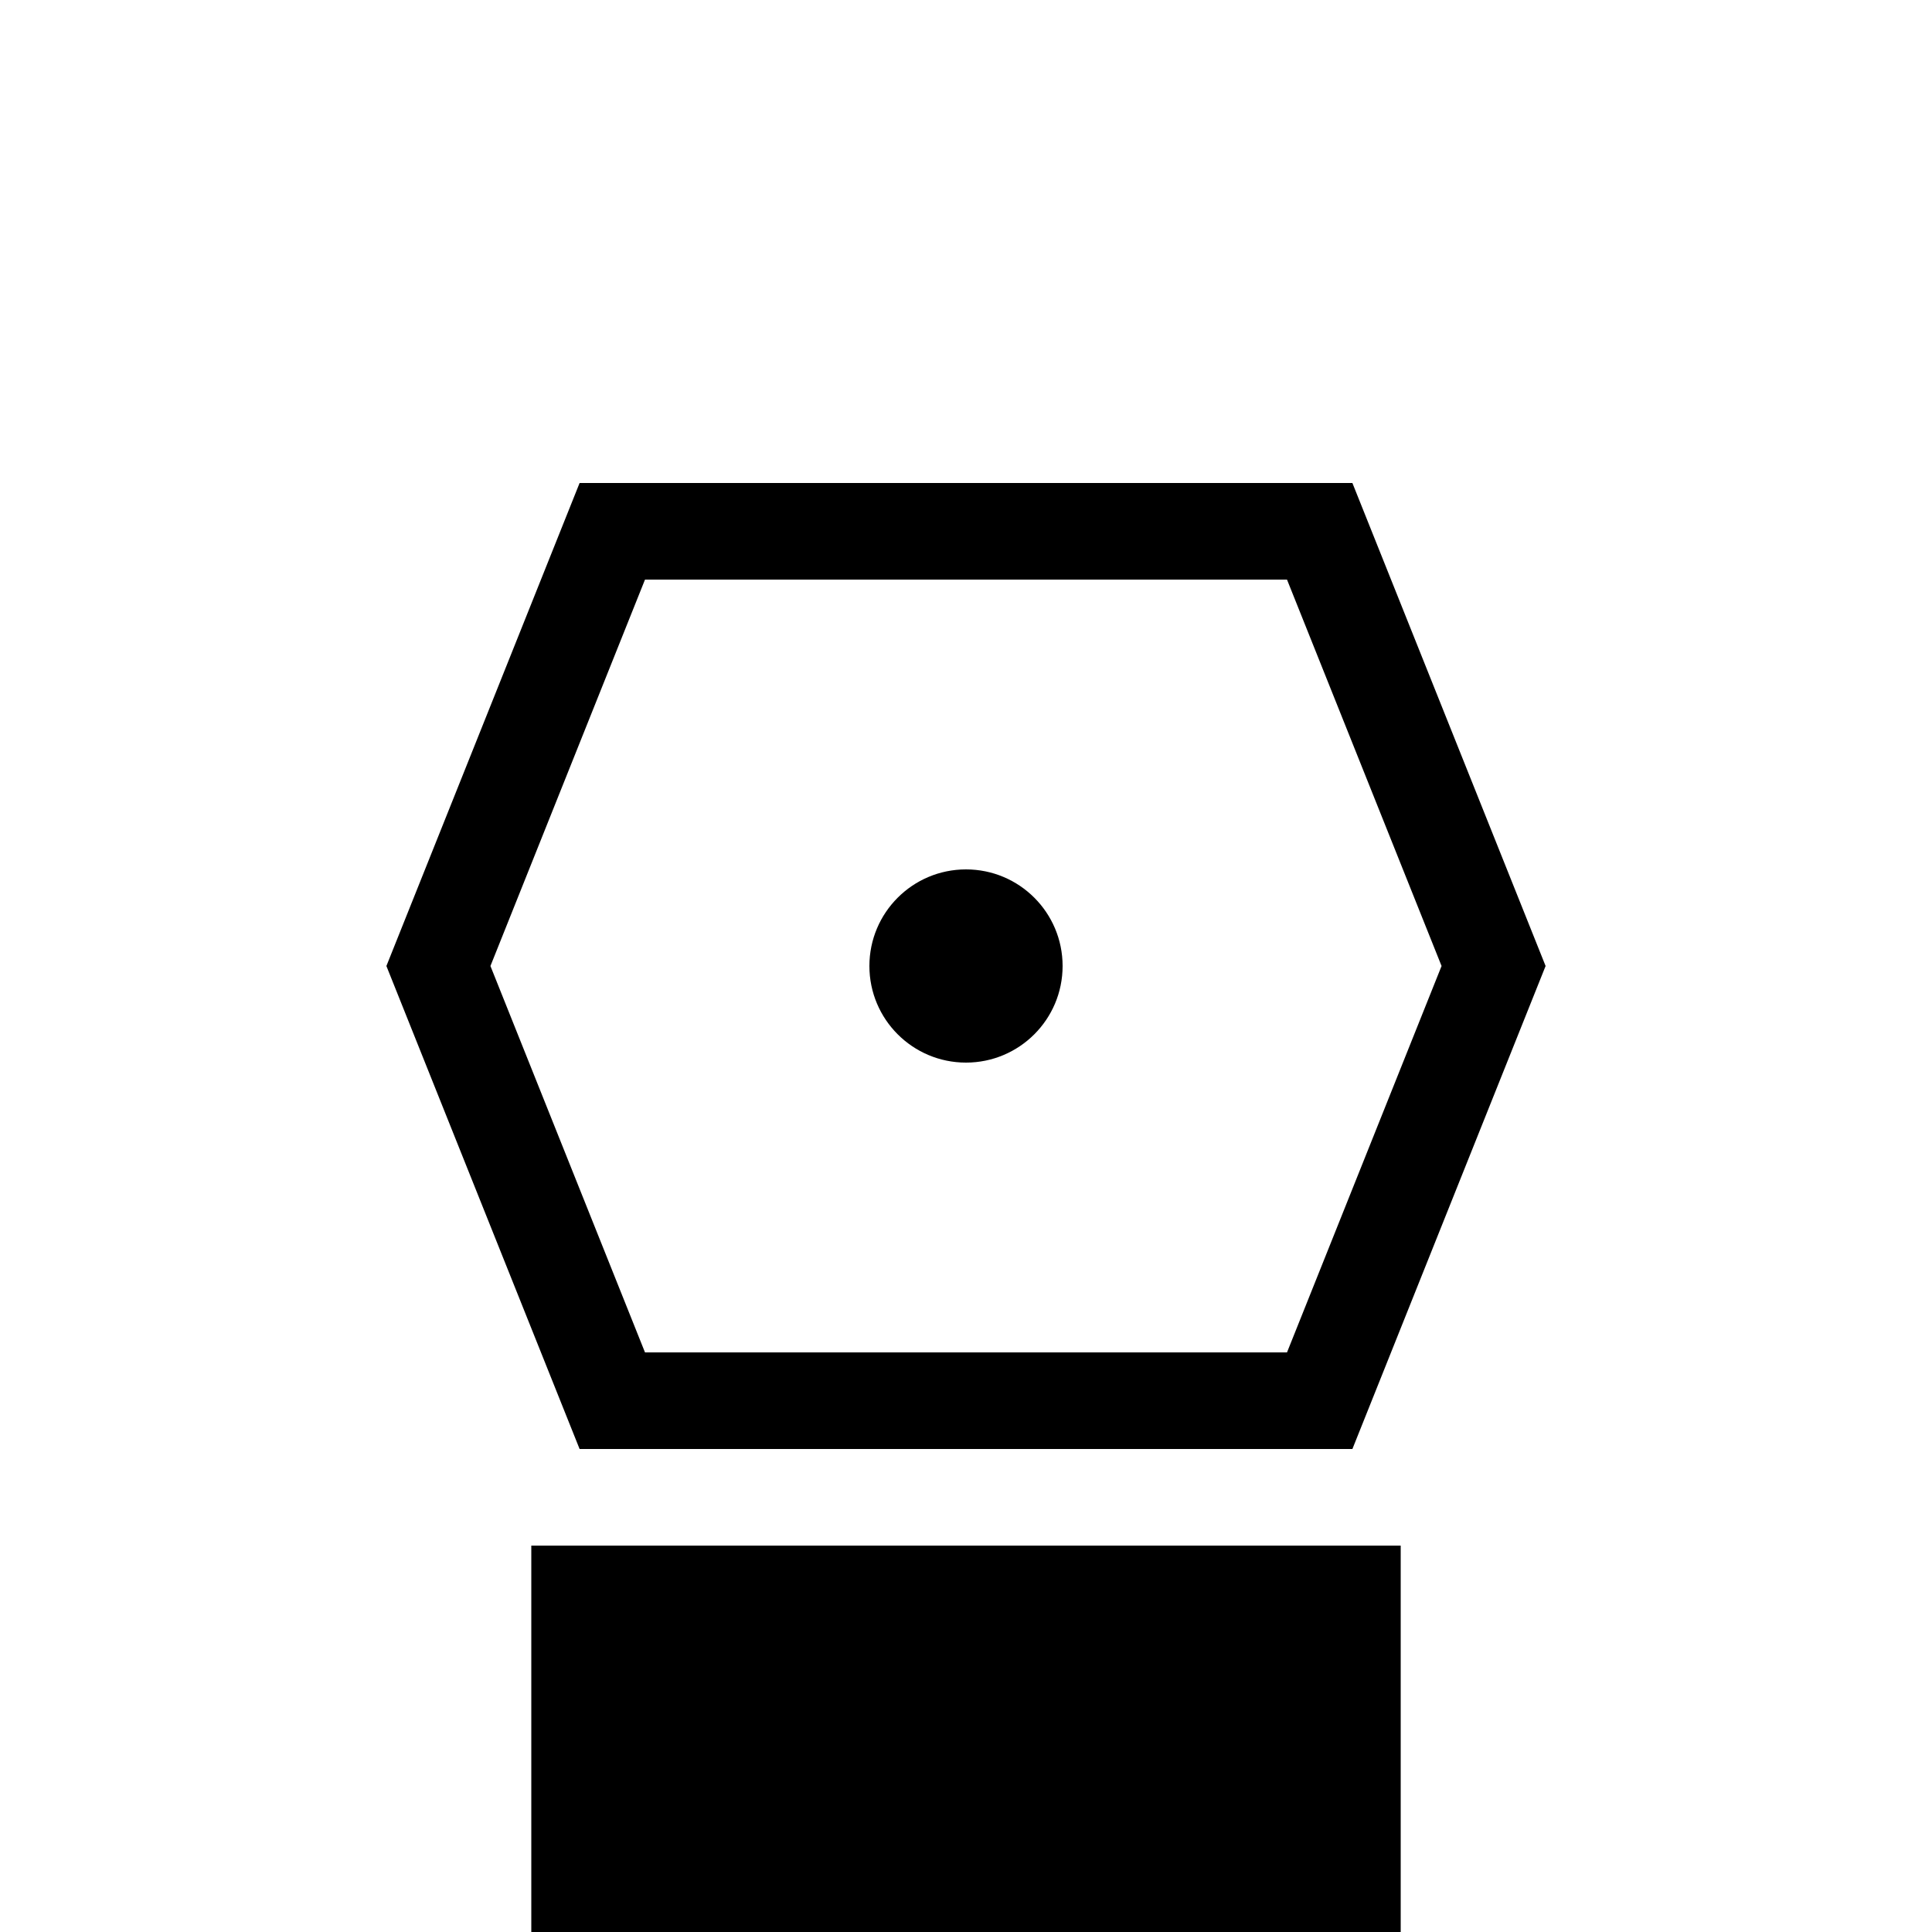
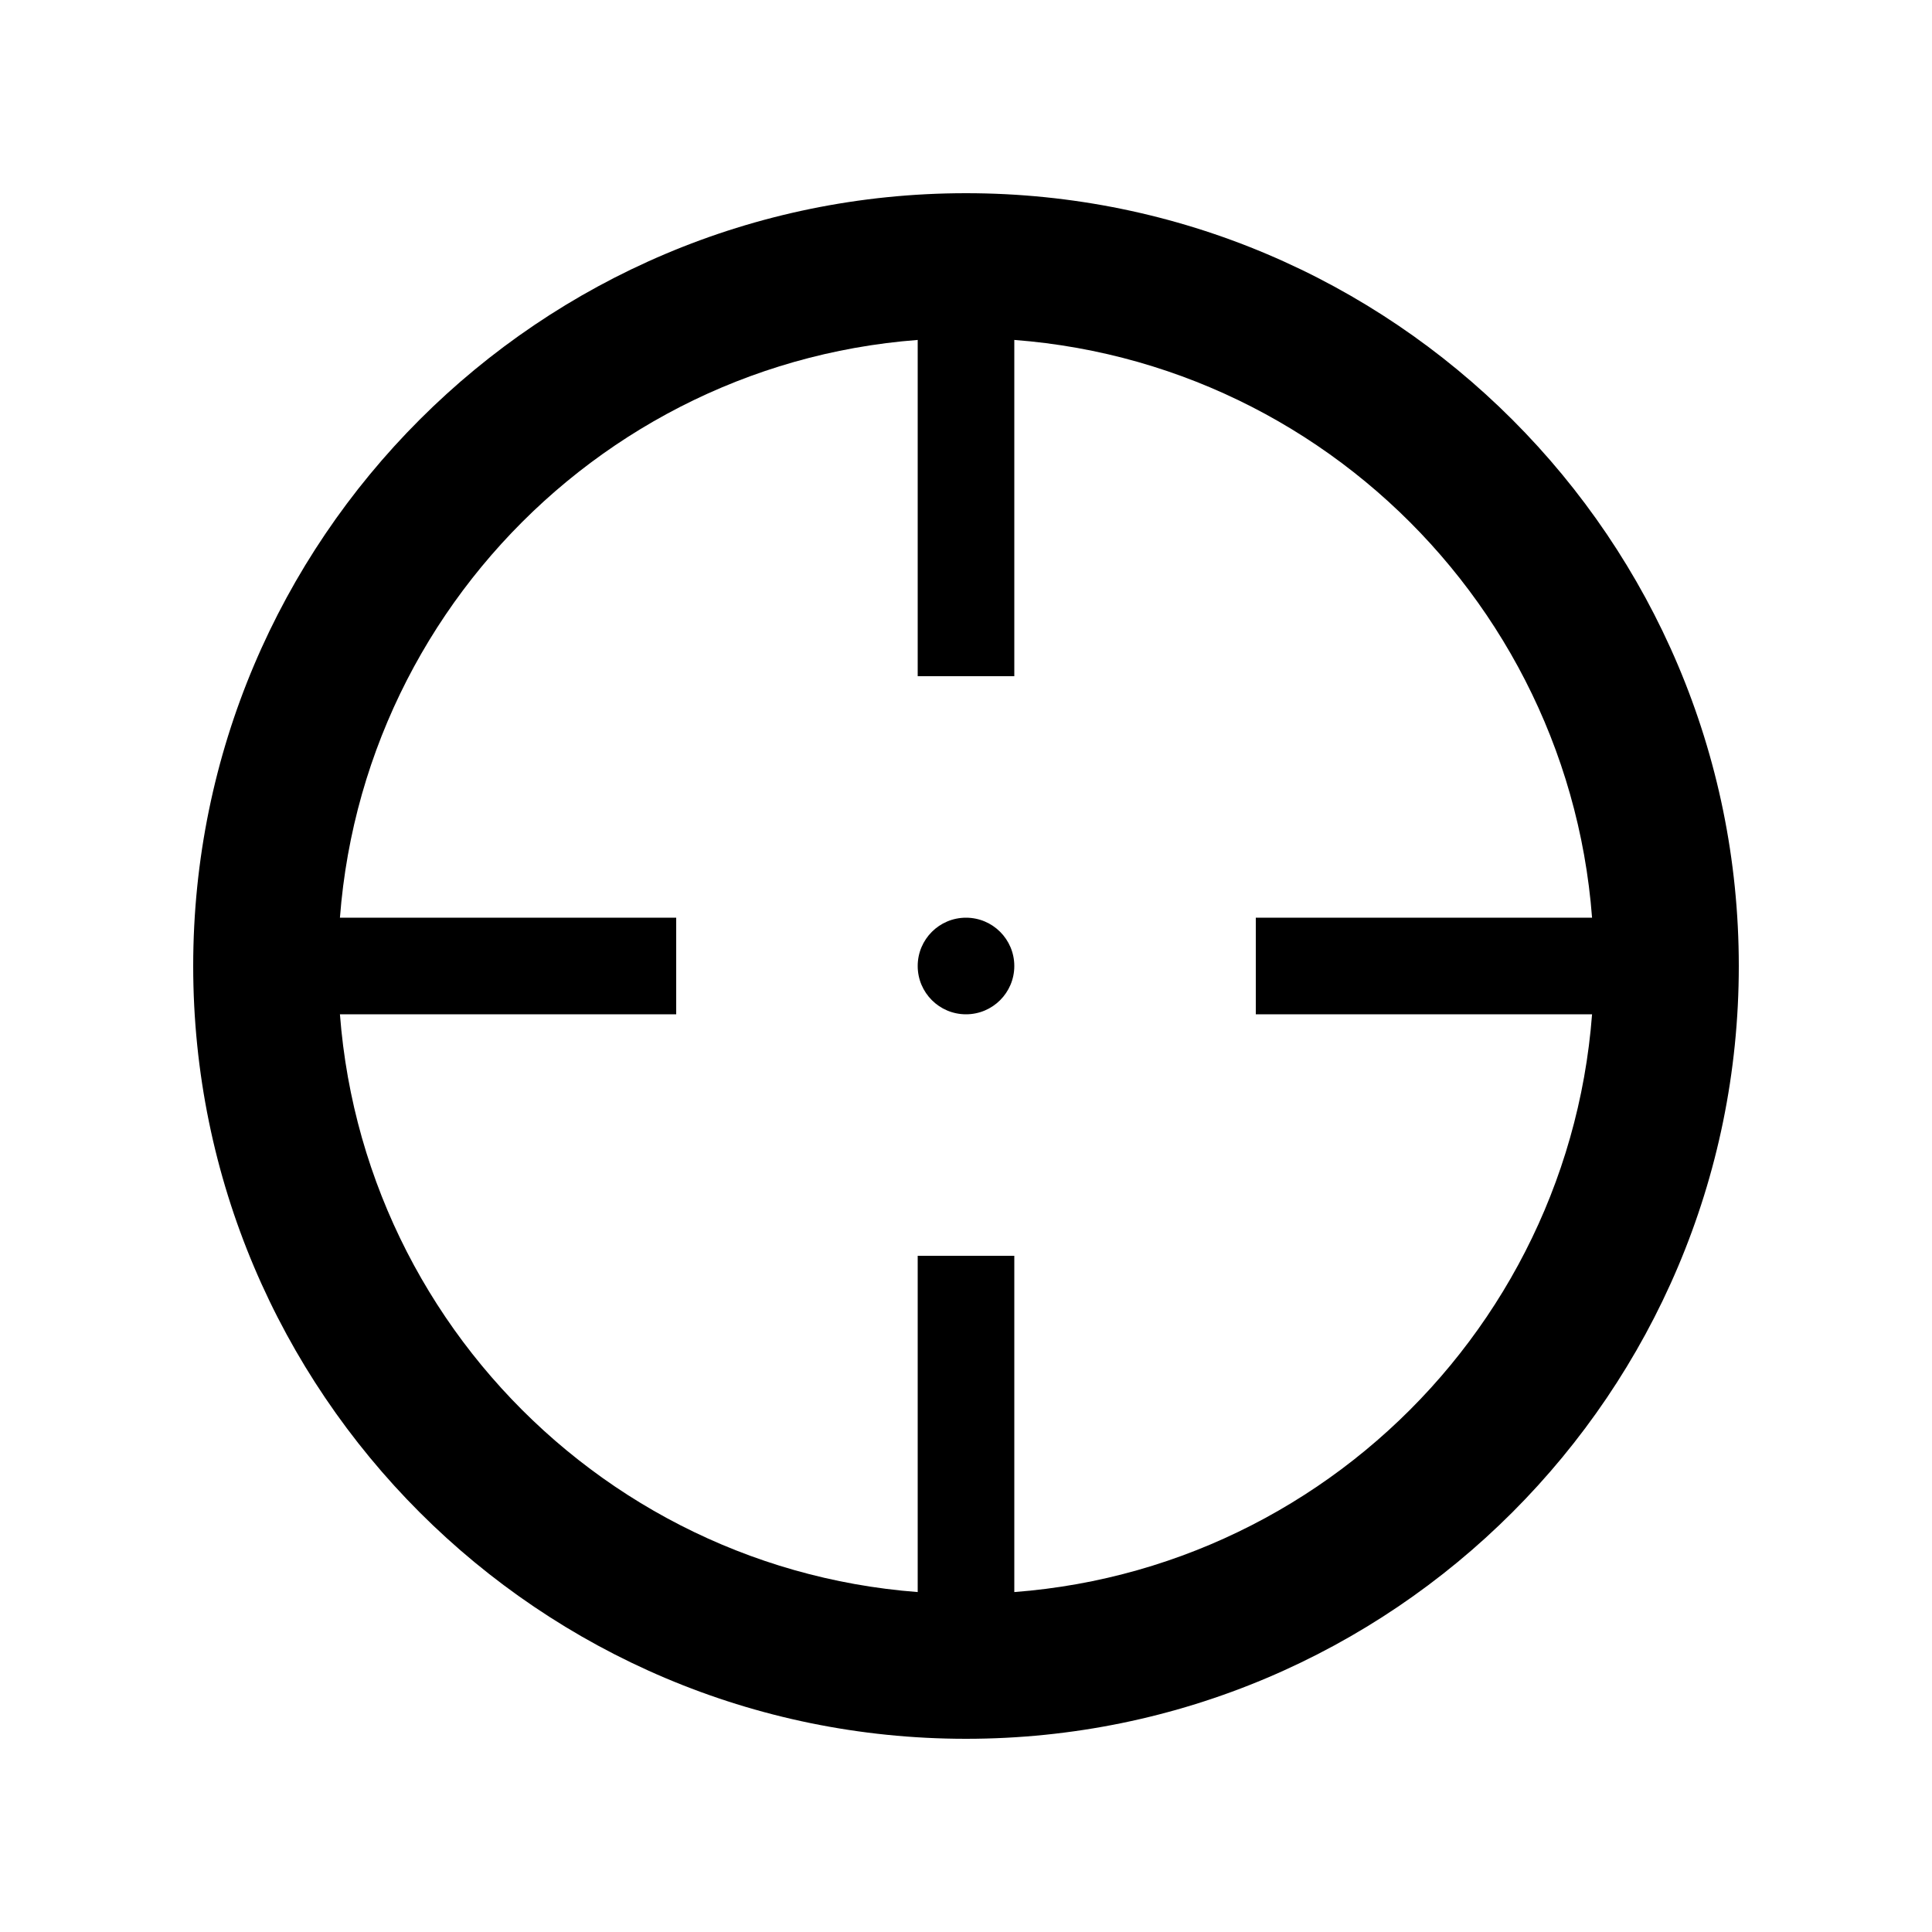
- <svg xmlns="http://www.w3.org/2000/svg" version="1.1" id="icon" x="0px" y="0px" viewBox="0 0 400 400" style="enable-background:new 0 0 400 400;" xml:space="preserve">
-   <g>
-     <path d="M266.46,120l32,80l-32,80H133.54l-32-80l32-80L266.46,120 M280,100l-160,0L80,200l40,100l160,0l40-100L280,100L280,100z" />
-     <circle cx="200" cy="200" r="20" />
+ <svg xmlns="http://www.w3.org/2000/svg" width="100%" height="100%" viewBox="0 0 400 400" version="1.1" xml:space="preserve" style="fill-rule:evenodd;clip-rule:evenodd;stroke-linejoin:round;stroke-miterlimit:2;">
+   <g id="icon">
+     <g transform="matrix(1,0,0,0.9,0,14)">
+       <rect x="190" y="40" width="20" height="100" />
+     </g>
+     <path d="M200,40C288.306,40 360,111.694 360,200C360,288.306 288.306,360 200,360C111.694,360 40,288.306 40,200C40,111.694 111.694,40 200,40ZM200,70C128.251,70 70,128.251 70,200C70,271.749 128.251,330 200,330C271.749,330 330,271.749 330,200C330,128.251 271.749,70 200,70Z" />
+     <g transform="matrix(1,0,0,0.9,0,26)">
+       <rect x="190" y="260" width="20" height="100" />
+     </g>
+     <g transform="matrix(0.9,0,0,1,14,0)">
+       <rect x="40" y="190" width="100" height="20" />
+     </g>
+     <g transform="matrix(0.9,0,0,1,26,0)">
+       <rect x="260" y="190" width="100" height="20" />
+     </g>
+     <circle cx="200" cy="200" r="10" />
  </g>
-   <rect x="110" y="320" width="180" height="80" />
</svg>
